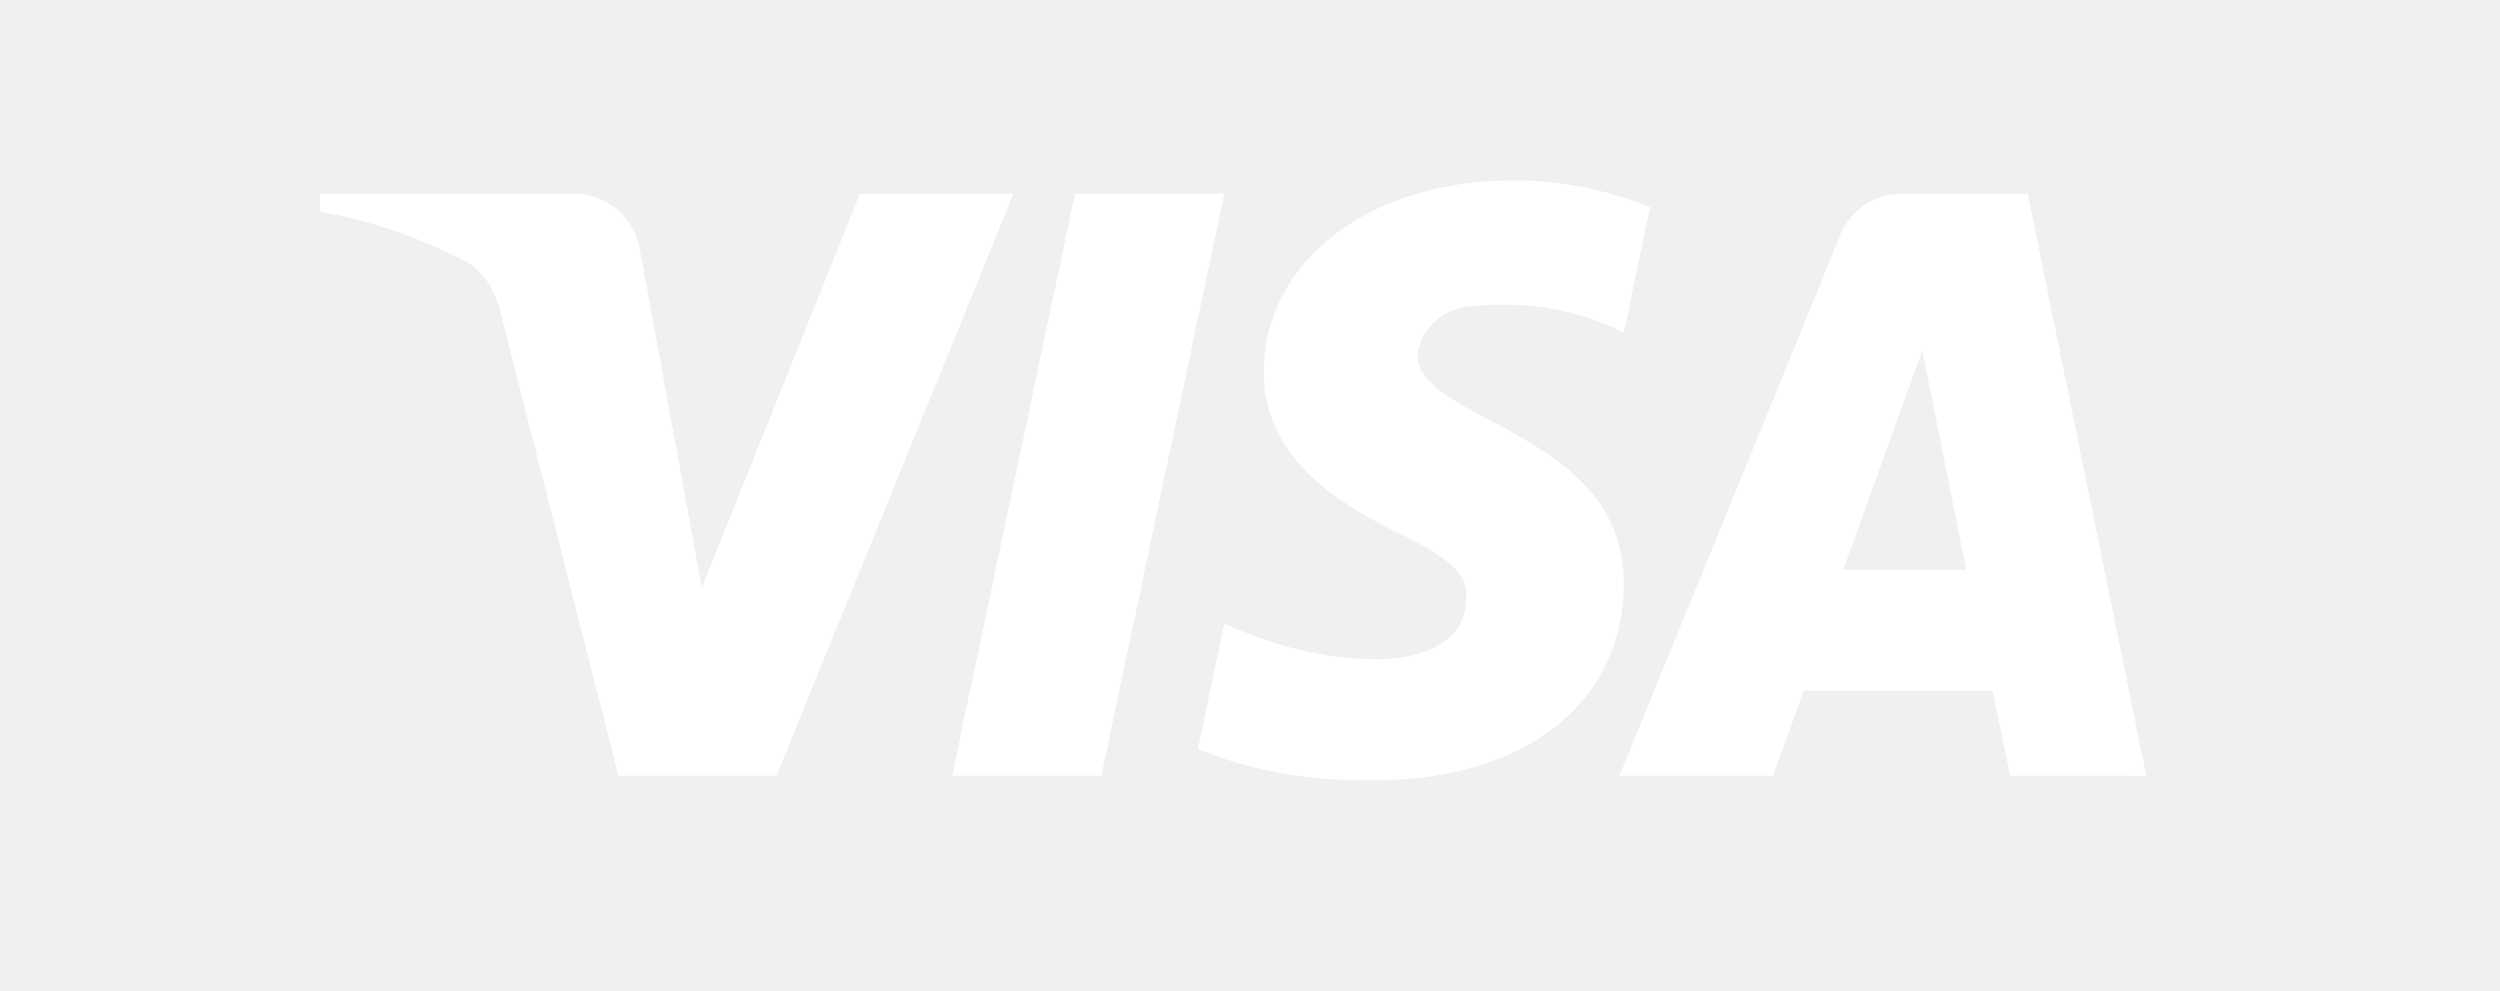
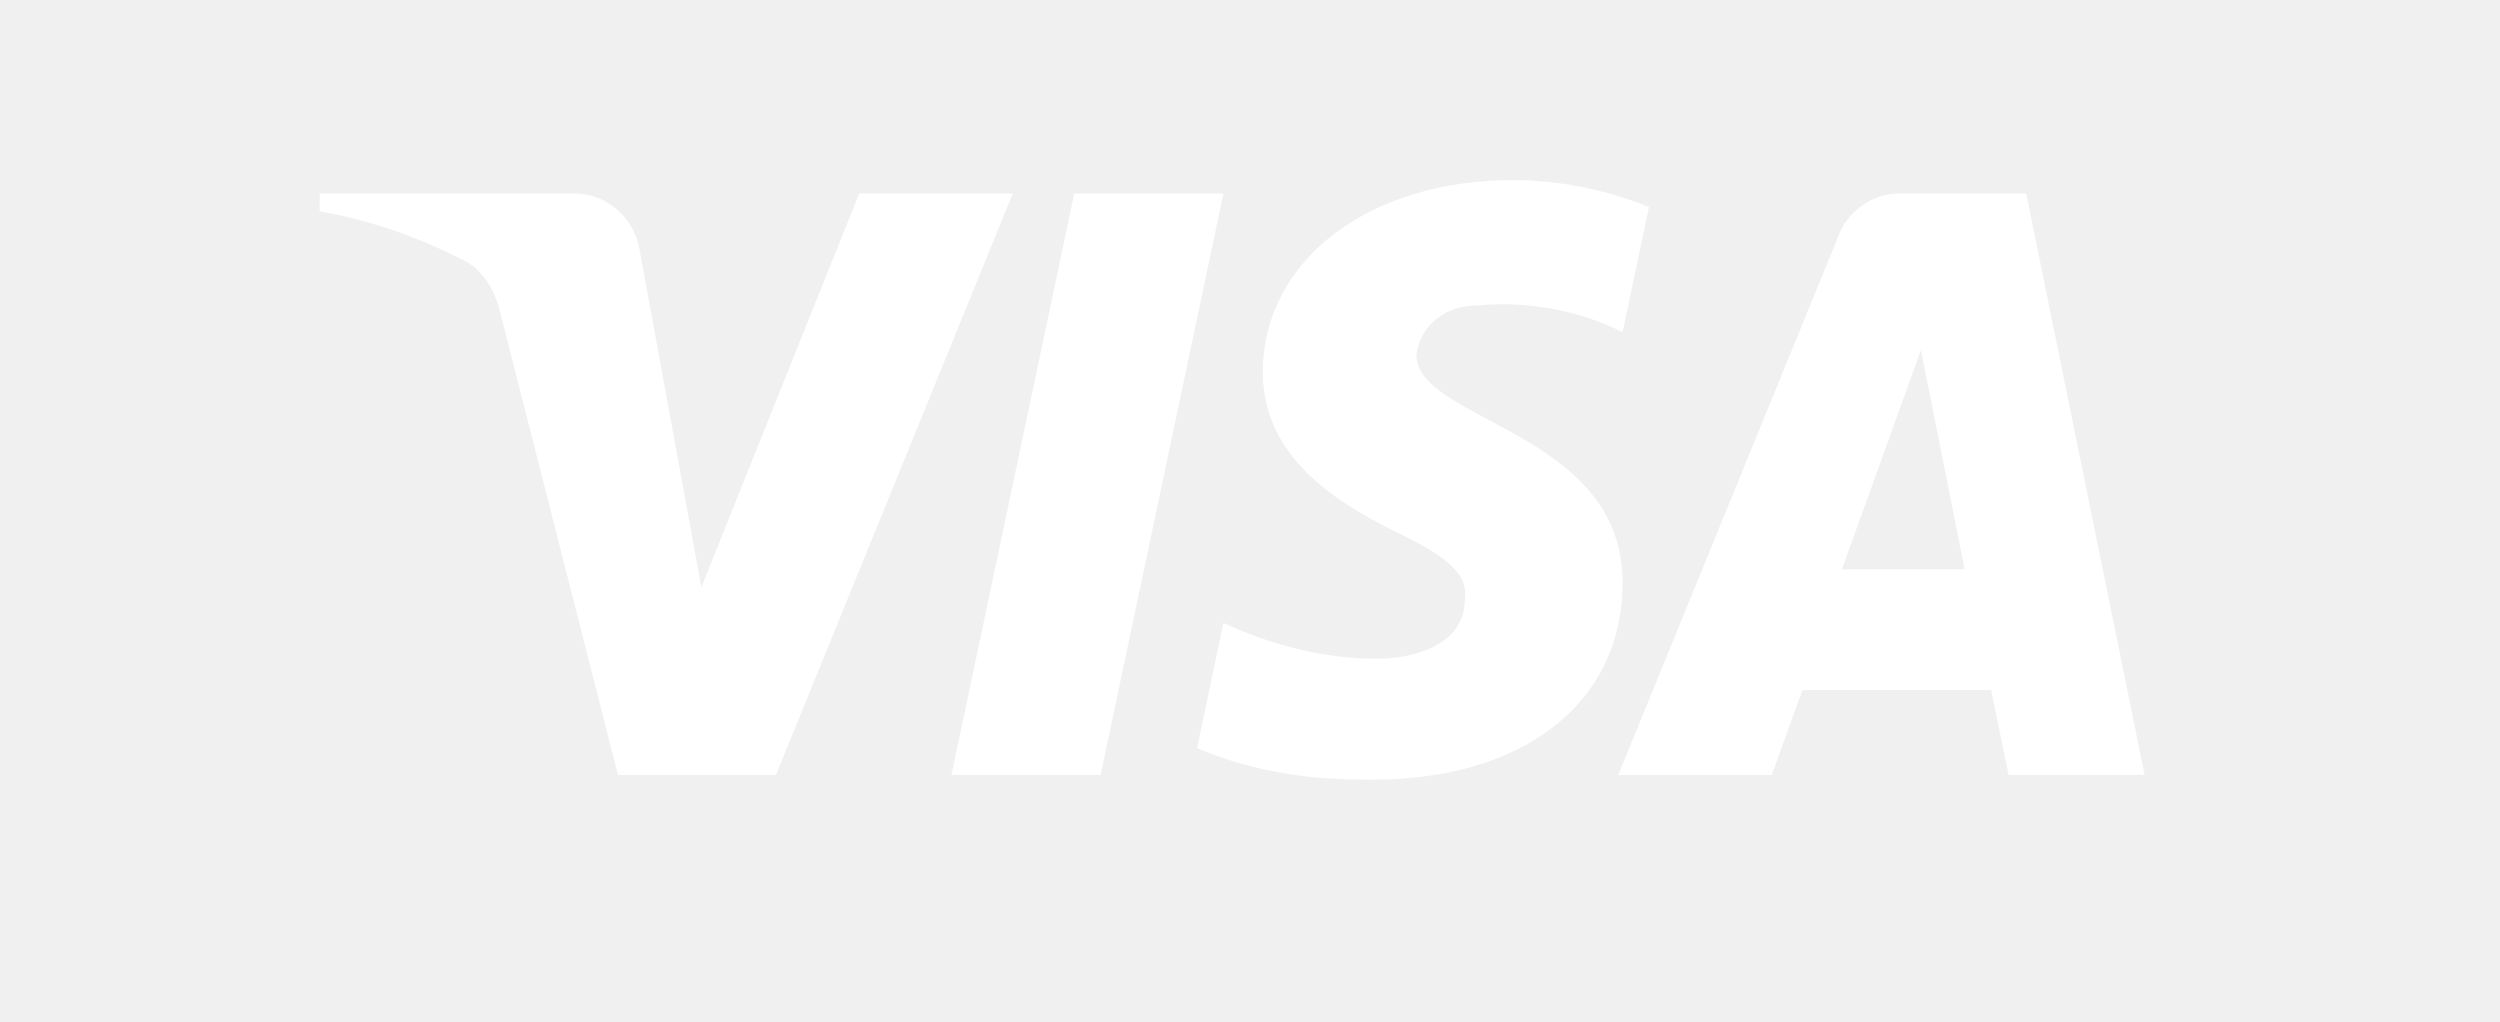
- <svg xmlns="http://www.w3.org/2000/svg" width="53" height="21" fill="none" viewBox="0 0 53 21">
-   <path fill="#fff" fill-rule="evenodd" d="M16.461 16.444h-3.35l-2.513-9.868c-.12-.454-.373-.855-.745-1.044A10.7 10.7 0 0 0 6.78 4.487v-.38h5.398c.745 0 1.304.571 1.397 1.234l1.304 7.118 3.35-8.351h3.257zm6.888 0h-3.164L22.79 4.107h3.164zm6.7-8.92c.094-.664.652-1.044 1.304-1.044 1.025-.095 2.14.096 3.072.57l.559-2.657a7.8 7.8 0 0 0-2.886-.57c-3.071 0-5.306 1.708-5.306 4.08 0 1.804 1.583 2.752 2.7 3.322 1.21.57 1.675.95 1.582 1.518 0 .854-.931 1.234-1.86 1.234-1.118 0-2.236-.285-3.259-.76l-.558 2.658c1.117.474 2.326.664 3.444.664 3.444.094 5.584-1.613 5.584-4.176 0-3.227-4.375-3.416-4.375-4.838m15.451 8.92L42.988 4.107h-2.7c-.558 0-1.117.38-1.303.95l-4.653 11.387h3.258l.65-1.802h4.003l.372 1.802zM40.752 7.43l.93 4.65h-2.606z" clip-rule="evenodd" />
+ <svg xmlns="http://www.w3.org/2000/svg" width="71" height="29" viewBox="0 0 71 29" fill="none">
+   <path fill-rule="evenodd" clip-rule="evenodd" d="M22.036 22.01H17.551L14.187 8.8C14.027 8.192 13.688 7.655 13.19 7.402C11.945 6.766 10.574 6.259 9.078 6.004V5.495H16.304C17.301 5.495 18.049 6.259 18.174 7.147L19.919 16.675L24.402 5.495H28.763L22.036 22.01ZM31.257 22.01H27.021L30.509 5.495H34.746L31.257 22.01ZM40.225 10.071C40.35 9.182 41.098 8.673 41.971 8.673C43.342 8.545 44.836 8.801 46.082 9.435L46.83 5.879C45.584 5.371 44.212 5.115 42.968 5.115C38.856 5.115 35.864 7.403 35.864 10.578C35.864 12.993 37.984 14.261 39.48 15.025C41.098 15.787 41.721 16.295 41.597 17.057C41.597 18.2 40.35 18.708 39.105 18.708C37.61 18.708 36.114 18.327 34.745 17.691L33.997 21.249C35.493 21.883 37.111 22.138 38.607 22.138C43.217 22.264 46.082 19.979 46.082 16.548C46.082 12.229 40.225 11.976 40.225 10.071ZM60.908 22.01L57.544 5.495H53.932C53.184 5.495 52.436 6.004 52.186 6.766L45.958 22.01H50.319L51.189 19.597H56.547L57.046 22.01H60.908ZM54.554 9.944L55.798 16.168H52.31L54.554 9.944Z" fill="white" />
</svg>
